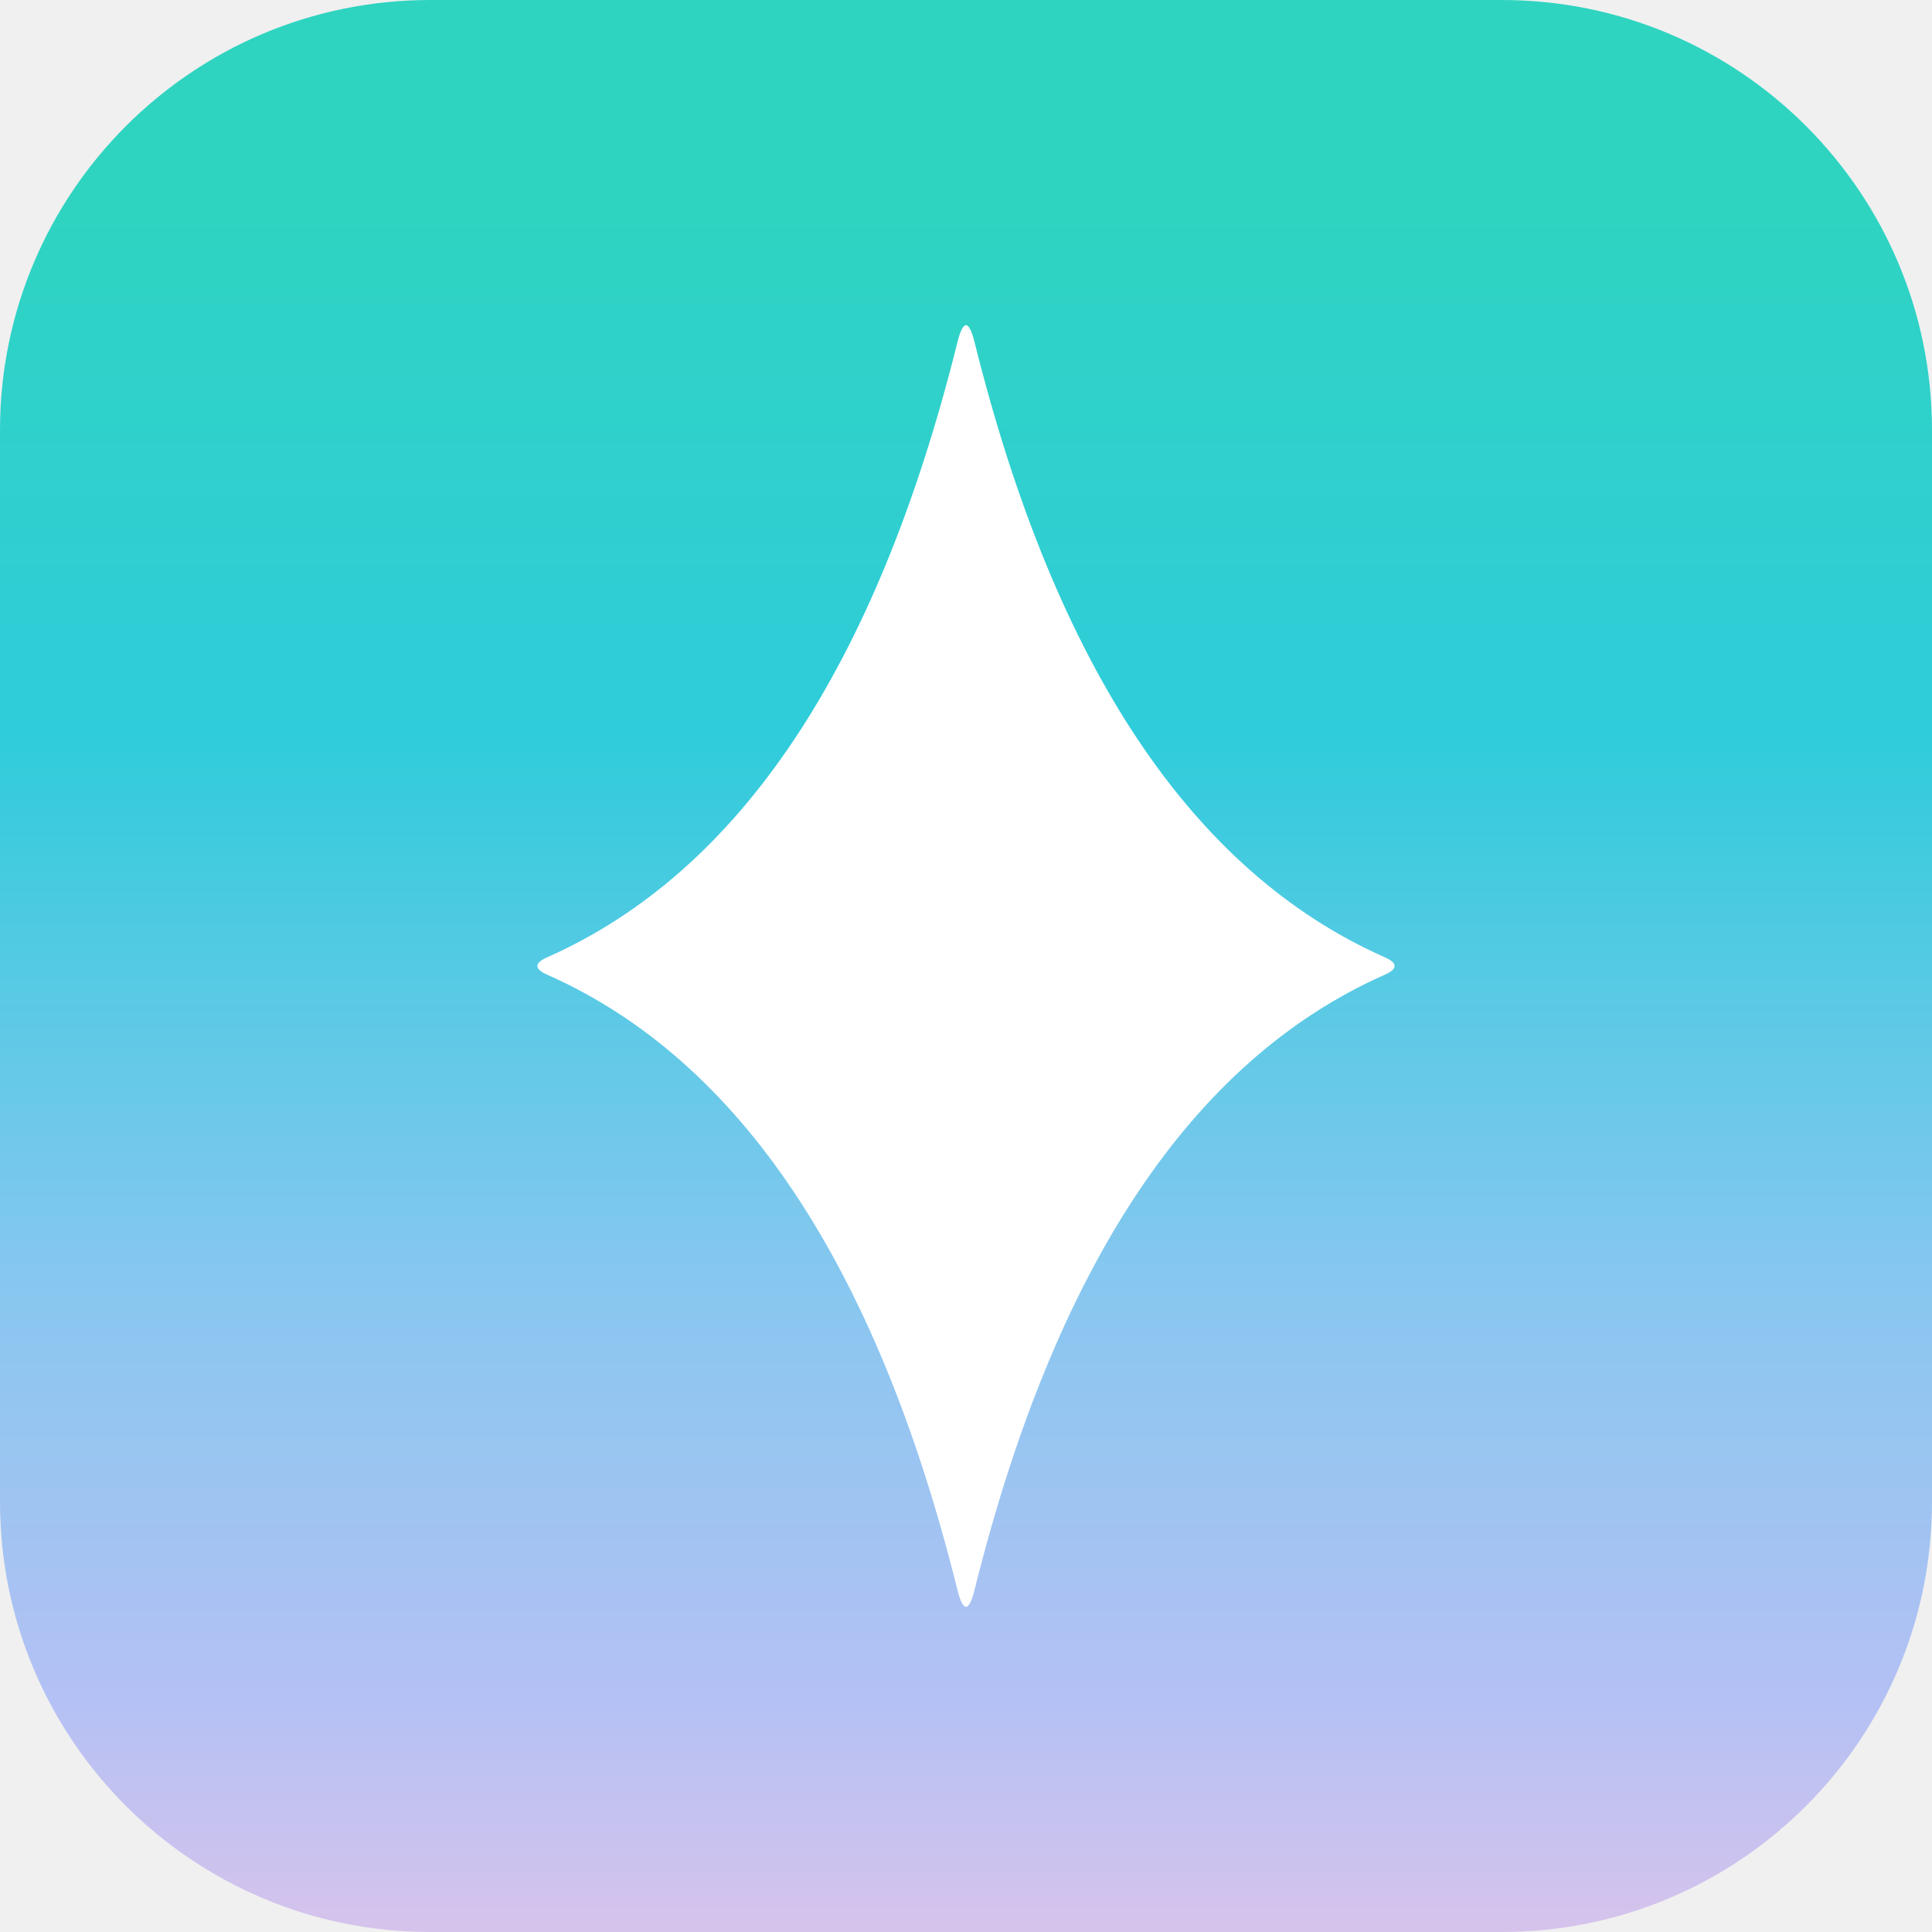
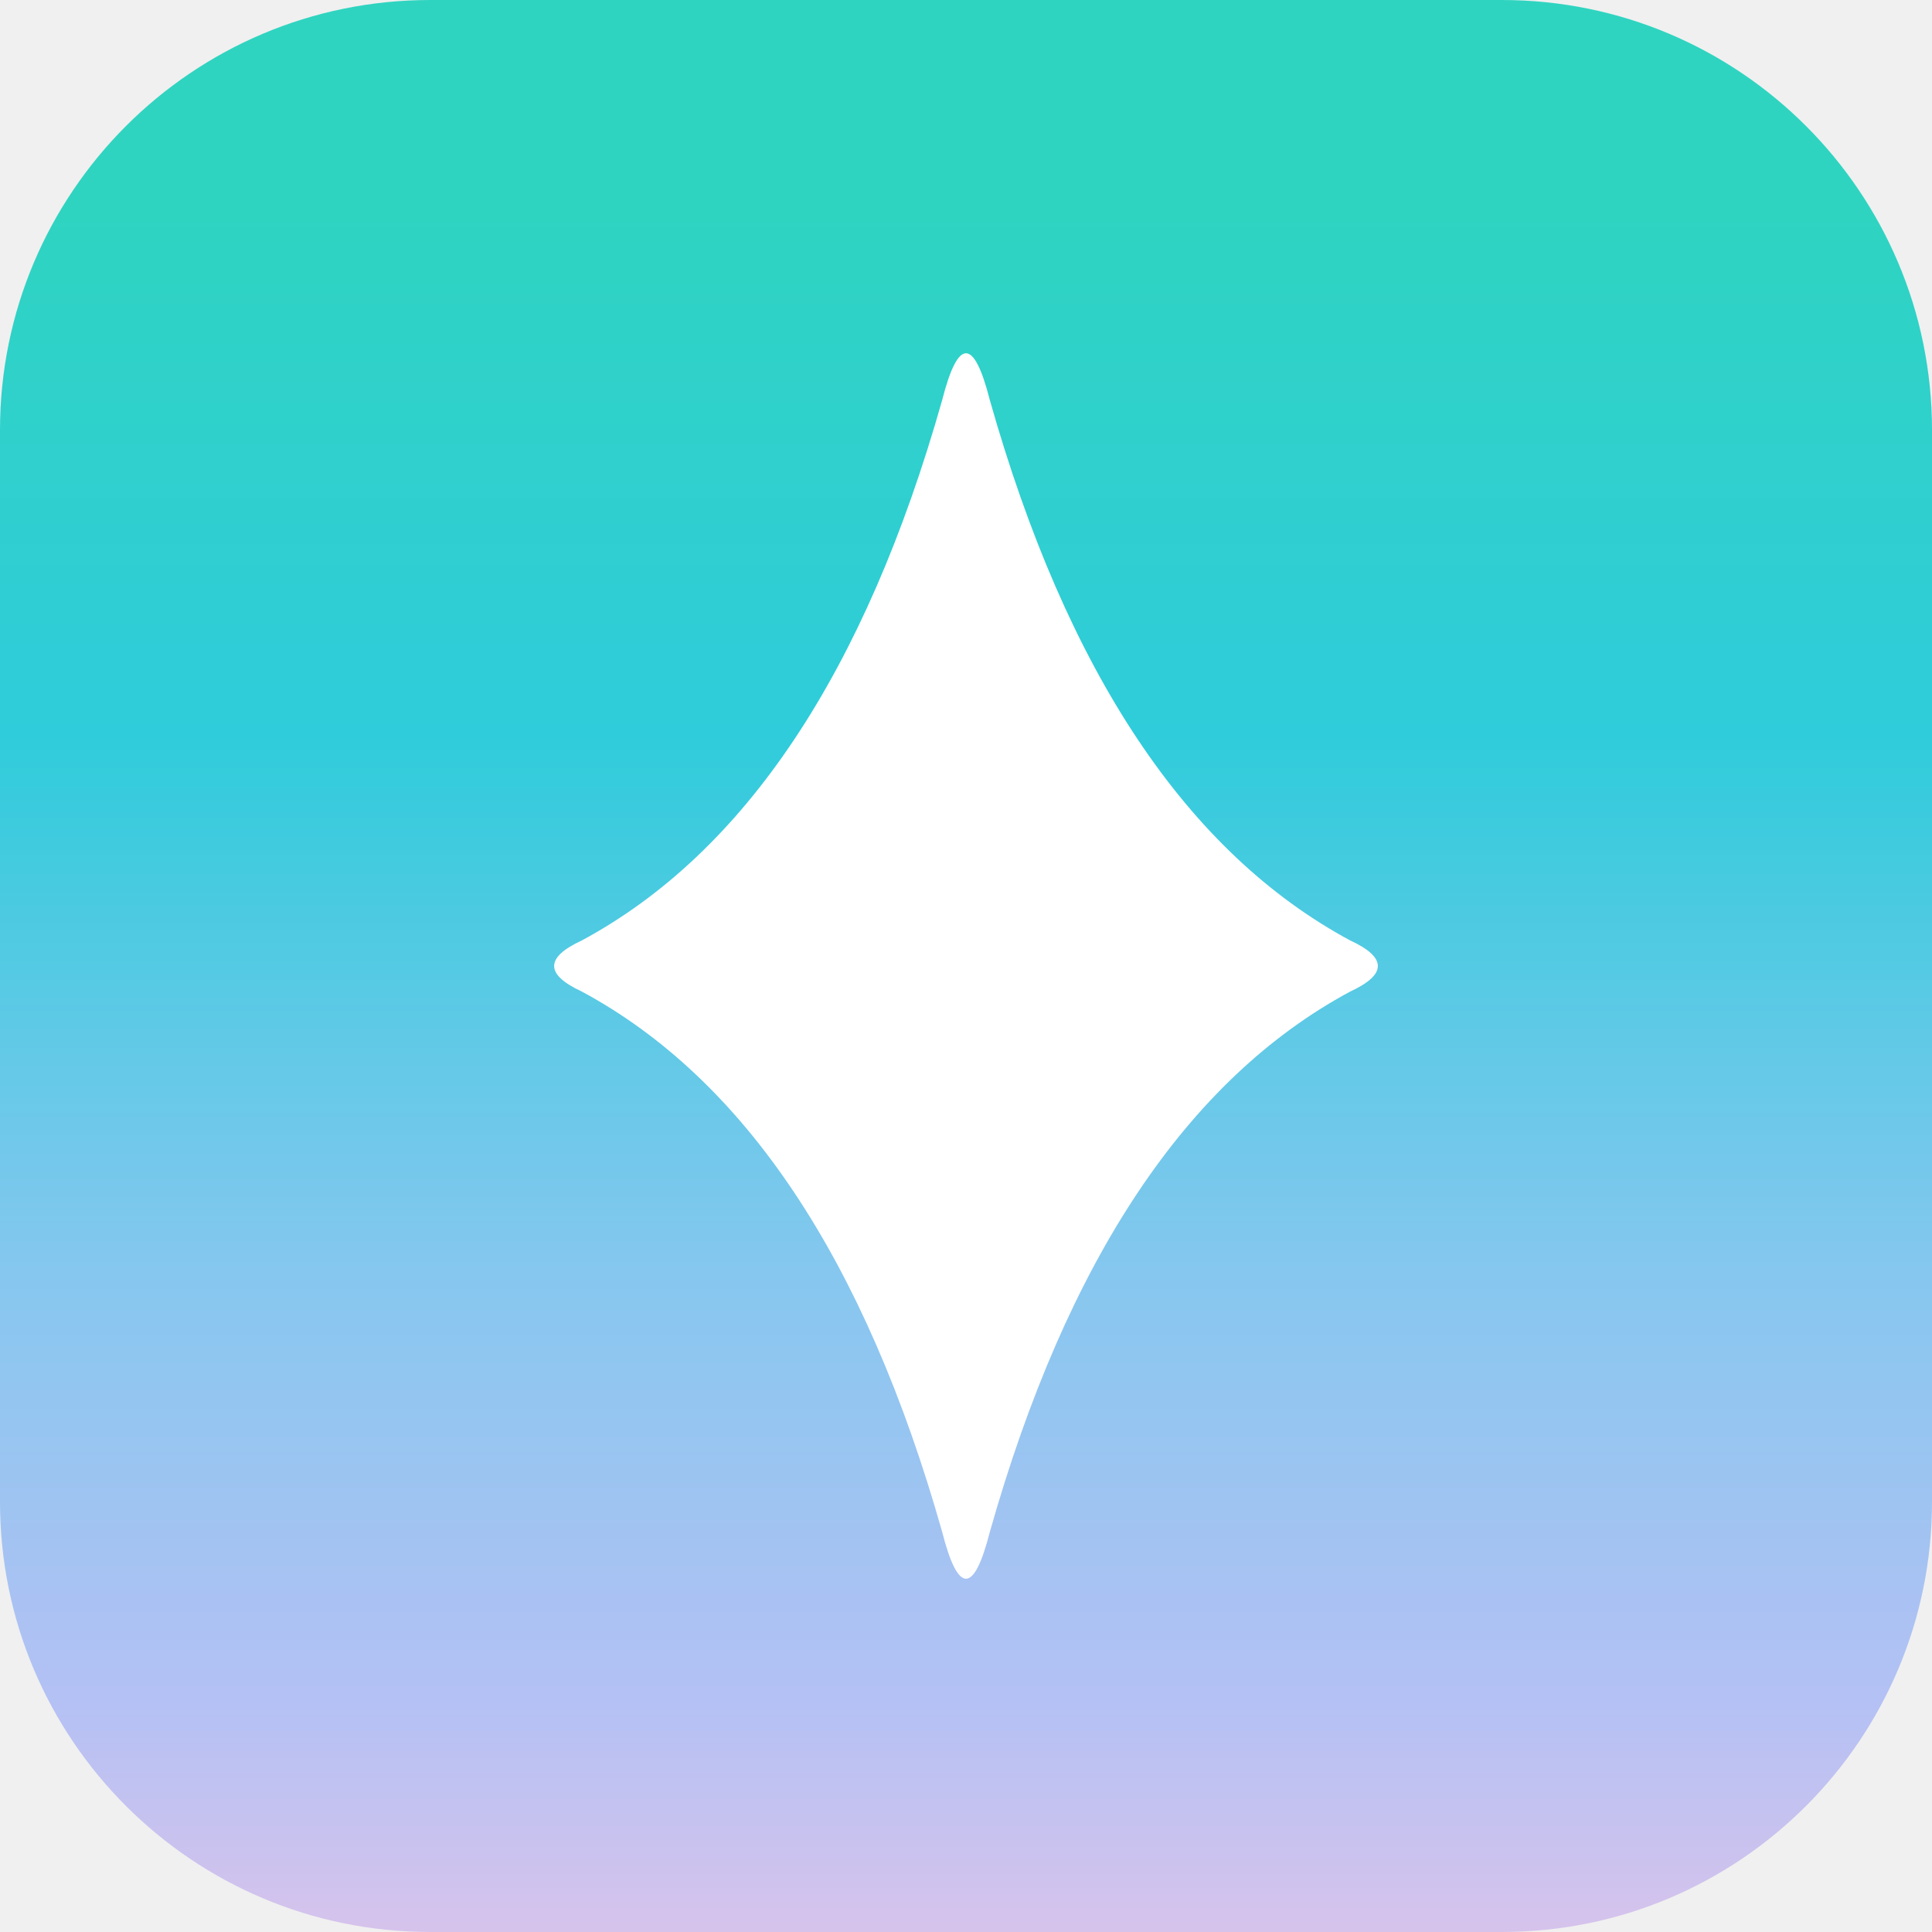
<svg xmlns="http://www.w3.org/2000/svg" viewBox="0 0 512 512" role="img" aria-label="FEANOR">
  <defs>
    <linearGradient id="fd" x1="0" y1="0" x2="0" y2="512" gradientUnits="userSpaceOnUse">
      <stop offset="0" stop-color="#2FD4C0" />
      <stop offset=".1" stop-color="#2FD4C0" />
      <stop offset=".38" stop-color="#2FCCDB" />
      <stop offset=".66" stop-color="#86C7EF" />
      <stop offset=".88" stop-color="#B4C1F4" />
      <stop offset="1" stop-color="#D6C3EC" />
    </linearGradient>
  </defs>
  <rect width="512" height="512" rx="114" fill="url(#fd)" />
  <g transform="translate(74 74) scale(3.64)">
-     <path d="M50.65 4.69Q59.47 39.99 80.41 49.33Q82 50 80.41 50.67Q59.47 60.01 50.65 95.31Q50 98 49.35 95.31Q40.53 60.01 19.59 50.67Q18 50 19.59 49.33Q40.53 39.99 49.35 4.69Q50 2 50.65 4.69Z" fill="#FFFFFF" />
+     <path d="M51.73 8.78Q60.15 38.54 77.97 48.14Q82 50 77.97 51.86Q60.15 61.46 51.73 91.22Q50 98 48.27 91.22Q39.85 61.46 22.03 51.86Q18 50 22.03 48.14Q39.85 38.54 48.27 8.78Q50 2 51.73 8.78Z" fill="#FFFFFF" />
  </g>
</svg>
